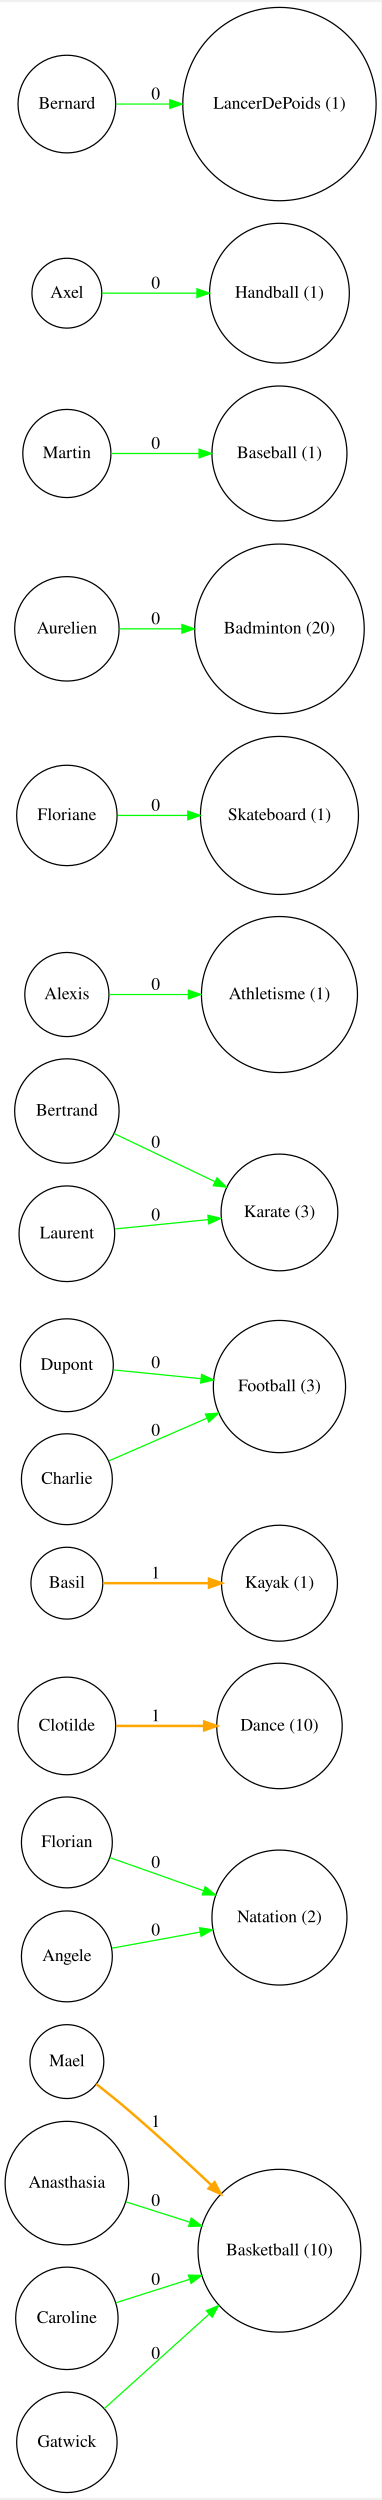
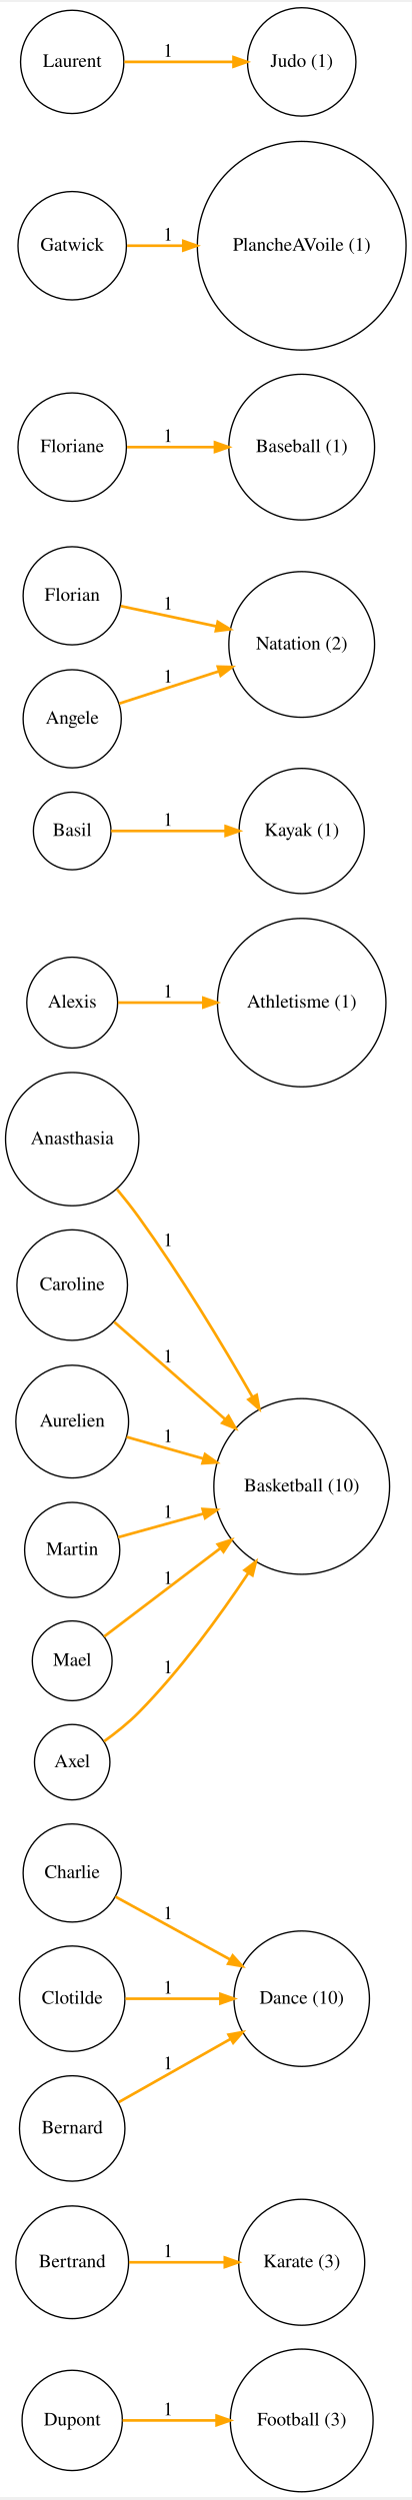
- <svg xmlns="http://www.w3.org/2000/svg" width="304pt" height="1993pt" viewBox="0.00 0.00 304.48 1992.64">
-   <g id="graph0" class="graph" transform="scale(1 1) rotate(0) translate(4 1988.64)">
-     <polygon fill="#ffffff" stroke="transparent" points="-4,4 -4,-1988.64 300.478,-1988.64 300.478,4 -4,4" />
+ <svg xmlns="http://www.w3.org/2000/svg" width="304pt" height="1846pt" viewBox="0.00 0.00 304.48 1845.94">
+   <g id="graph0" class="graph" transform="scale(1 1) rotate(0) translate(4 1841.942)">
+     <polygon fill="#ffffff" stroke="transparent" points="-4,4 -4,-1841.942 300.478,-1841.942 300.478,4 -4,4" />
    <g id="node1" class="node">
-       <ellipse fill="none" stroke="#000000" cx="49.396" cy="-344.296" rx="29.497" ry="29.497" />
-       <text text-anchor="middle" x="49.396" y="-340.596" font-family="Times,serif" font-size="14.00" fill="#000000">Mael</text>
+       <ellipse fill="none" stroke="#000000" cx="49.396" cy="-52.645" rx="37.093" ry="37.093" />
+       <text text-anchor="middle" x="49.396" y="-48.945" font-family="Times,serif" font-size="14.00" fill="#000000">Dupont</text>
    </g>
    <g id="node2" class="node">
-       <ellipse fill="none" stroke="#000000" cx="219.134" cy="-193.296" rx="64.989" ry="64.989" />
-       <text text-anchor="middle" x="219.134" y="-189.596" font-family="Times,serif" font-size="14.00" fill="#000000">Basketball (10)</text>
+       <ellipse fill="none" stroke="#000000" cx="219.134" cy="-52.645" rx="52.791" ry="52.791" />
+       <text text-anchor="middle" x="219.134" y="-48.945" font-family="Times,serif" font-size="14.00" fill="#000000">Football (3)</text>
    </g>
    <g id="edge1" class="edge">
-       <path fill="none" stroke="#ffa500" stroke-width="2" d="M72.829,-326.424C81.146,-319.917 90.497,-312.41 98.791,-305.296 120.884,-286.349 144.472,-264.724 164.858,-245.562" />
-       <polygon fill="#ffa500" stroke="#ffa500" stroke-width="2" points="167.341,-248.031 172.215,-238.624 162.538,-242.939 167.341,-248.031" />
-       <text text-anchor="middle" x="120.291" y="-292.096" font-family="Times,serif" font-size="14.00" fill="#000000">1</text>
+       <path fill="none" stroke="#ffa500" stroke-width="2" d="M86.645,-52.645C106.963,-52.645 132.663,-52.645 156.009,-52.645" />
+       <polygon fill="#ffa500" stroke="#ffa500" stroke-width="2" points="156.194,-56.145 166.194,-52.645 156.194,-49.145 156.194,-56.145" />
+       <text text-anchor="middle" x="120.291" y="-56.445" font-family="Times,serif" font-size="14.00" fill="#000000">1</text>
    </g>
    <g id="node3" class="node">
-       <ellipse fill="none" stroke="#000000" cx="49.396" cy="-519.296" rx="36.294" ry="36.294" />
-       <text text-anchor="middle" x="49.396" y="-515.596" font-family="Times,serif" font-size="14.00" fill="#000000">Florian</text>
+       <ellipse fill="none" stroke="#000000" cx="49.396" cy="-169.645" rx="41.693" ry="41.693" />
+       <text text-anchor="middle" x="49.396" y="-165.945" font-family="Times,serif" font-size="14.00" fill="#000000">Bertrand</text>
    </g>
    <g id="node4" class="node">
-       <ellipse fill="none" stroke="#000000" cx="219.134" cy="-459.296" rx="53.891" ry="53.891" />
-       <text text-anchor="middle" x="219.134" y="-455.596" font-family="Times,serif" font-size="14.00" fill="#000000">Natation (2)</text>
+       <ellipse fill="none" stroke="#000000" cx="219.134" cy="-169.645" rx="46.593" ry="46.593" />
+       <text text-anchor="middle" x="219.134" y="-165.945" font-family="Times,serif" font-size="14.00" fill="#000000">Karate (3)</text>
    </g>
    <g id="edge2" class="edge">
-       <path fill="none" stroke="#00ff00" d="M83.745,-507.154C105.219,-499.564 133.478,-489.574 158.622,-480.687" />
-       <polygon fill="#00ff00" stroke="#00ff00" points="159.823,-483.974 168.085,-477.342 157.49,-477.375 159.823,-483.974" />
-       <text text-anchor="middle" x="120.291" y="-499.096" font-family="Times,serif" font-size="14.00" fill="#000000">0</text>
+       <path fill="none" stroke="#ffa500" stroke-width="2" d="M91.353,-169.645C112.733,-169.645 139.043,-169.645 162.221,-169.645" />
+       <polygon fill="#ffa500" stroke="#ffa500" stroke-width="2" points="162.279,-173.145 172.279,-169.645 162.279,-166.145 162.279,-173.145" />
+       <text text-anchor="middle" x="120.291" y="-173.445" font-family="Times,serif" font-size="14.00" fill="#000000">1</text>
    </g>
    <g id="node5" class="node">
-       <ellipse fill="none" stroke="#000000" cx="49.396" cy="-612.296" rx="38.993" ry="38.993" />
-       <text text-anchor="middle" x="49.396" y="-608.596" font-family="Times,serif" font-size="14.00" fill="#000000">Clotilde</text>
+       <ellipse fill="none" stroke="#000000" cx="49.396" cy="-457.645" rx="36.294" ry="36.294" />
+       <text text-anchor="middle" x="49.396" y="-453.945" font-family="Times,serif" font-size="14.00" fill="#000000">Charlie</text>
    </g>
    <g id="node6" class="node">
-       <ellipse fill="none" stroke="#000000" cx="219.134" cy="-612.296" rx="50.091" ry="50.091" />
-       <text text-anchor="middle" x="219.134" y="-608.596" font-family="Times,serif" font-size="14.00" fill="#000000">Dance (10)</text>
+       <ellipse fill="none" stroke="#000000" cx="219.134" cy="-364.645" rx="50.091" ry="50.091" />
+       <text text-anchor="middle" x="219.134" y="-360.945" font-family="Times,serif" font-size="14.00" fill="#000000">Dance (10)</text>
    </g>
    <g id="edge3" class="edge">
-       <path fill="none" stroke="#ffa500" stroke-width="2" d="M88.764,-612.296C109.579,-612.296 135.58,-612.296 158.873,-612.296" />
-       <polygon fill="#ffa500" stroke="#ffa500" stroke-width="2" points="159.011,-615.797 169.011,-612.296 159.011,-608.797 159.011,-615.797" />
-       <text text-anchor="middle" x="120.291" y="-616.096" font-family="Times,serif" font-size="14.00" fill="#000000">1</text>
+       <path fill="none" stroke="#ffa500" stroke-width="2" d="M81.322,-440.153C105.239,-427.049 138.496,-408.827 166.347,-393.568" />
+       <polygon fill="#ffa500" stroke="#ffa500" stroke-width="2" points="168.093,-396.602 175.181,-388.727 164.729,-390.463 168.093,-396.602" />
+       <text text-anchor="middle" x="120.291" y="-423.445" font-family="Times,serif" font-size="14.00" fill="#000000">1</text>
    </g>
    <g id="node7" class="node">
-       <ellipse fill="none" stroke="#000000" cx="49.396" cy="-428.296" rx="36.294" ry="36.294" />
-       <text text-anchor="middle" x="49.396" y="-424.596" font-family="Times,serif" font-size="14.00" fill="#000000">Angele</text>
+       <ellipse fill="none" stroke="#000000" cx="49.396" cy="-1000.645" rx="49.291" ry="49.291" />
+       <text text-anchor="middle" x="49.396" y="-996.945" font-family="Times,serif" font-size="14.00" fill="#000000">Anasthasia</text>
+     </g>
+     <g id="node8" class="node">
+       <ellipse fill="none" stroke="#000000" cx="219.134" cy="-743.645" rx="64.989" ry="64.989" />
+       <text text-anchor="middle" x="219.134" y="-739.945" font-family="Times,serif" font-size="14.00" fill="#000000">Basketball (10)</text>
    </g>
    <g id="edge4" class="edge">
-       <path fill="none" stroke="#00ff00" d="M85.393,-434.871C105.829,-438.603 132,-443.383 155.764,-447.723" />
-       <polygon fill="#00ff00" stroke="#00ff00" points="155.311,-451.198 165.777,-449.552 156.569,-444.312 155.311,-451.198" />
-       <text text-anchor="middle" x="120.291" y="-445.096" font-family="Times,serif" font-size="14.00" fill="#000000">0</text>
-     </g>
-     <g id="node8" class="node">
-       <ellipse fill="none" stroke="#000000" cx="49.396" cy="-726.296" rx="28.695" ry="28.695" />
-       <text text-anchor="middle" x="49.396" y="-722.596" font-family="Times,serif" font-size="14.00" fill="#000000">Basil</text>
+       <path fill="none" stroke="#ffa500" stroke-width="2" d="M82.459,-963.61C88.104,-956.79 93.763,-949.619 98.791,-942.645 129.524,-900.019 160.115,-849.297 182.763,-809.73" />
+       <polygon fill="#ffa500" stroke="#ffa500" stroke-width="2" points="185.854,-811.374 187.762,-800.952 179.772,-807.909 185.854,-811.374" />
+       <text text-anchor="middle" x="120.291" y="-921.445" font-family="Times,serif" font-size="14.00" fill="#000000">1</text>
    </g>
    <g id="node9" class="node">
-       <ellipse fill="none" stroke="#000000" cx="219.134" cy="-726.296" rx="46.292" ry="46.292" />
-       <text text-anchor="middle" x="219.134" y="-722.596" font-family="Times,serif" font-size="14.00" fill="#000000">Kayak (1)</text>
+       <ellipse fill="none" stroke="#000000" cx="49.396" cy="-892.645" rx="40.893" ry="40.893" />
+       <text text-anchor="middle" x="49.396" y="-888.945" font-family="Times,serif" font-size="14.00" fill="#000000">Caroline</text>
    </g>
    <g id="edge5" class="edge">
-       <path fill="none" stroke="#ffa500" stroke-width="2" d="M78.189,-726.296C101.271,-726.296 134.369,-726.296 162.691,-726.296" />
-       <polygon fill="#ffa500" stroke="#ffa500" stroke-width="2" points="162.882,-729.797 172.882,-726.296 162.882,-722.797 162.882,-729.797" />
-       <text text-anchor="middle" x="120.291" y="-730.096" font-family="Times,serif" font-size="14.00" fill="#000000">1</text>
+       <path fill="none" stroke="#ffa500" stroke-width="2" d="M80.528,-865.316C103.449,-845.197 135.252,-817.279 162.614,-793.26" />
+       <polygon fill="#ffa500" stroke="#ffa500" stroke-width="2" points="164.996,-795.826 170.203,-786.599 160.378,-790.565 164.996,-795.826" />
+       <text text-anchor="middle" x="120.291" y="-835.445" font-family="Times,serif" font-size="14.00" fill="#000000">1</text>
    </g>
    <g id="node10" class="node">
-       <ellipse fill="none" stroke="#000000" cx="49.396" cy="-900.296" rx="37.093" ry="37.093" />
-       <text text-anchor="middle" x="49.396" y="-896.596" font-family="Times,serif" font-size="14.00" fill="#000000">Dupont</text>
+       <ellipse fill="none" stroke="#000000" cx="49.396" cy="-1101.645" rx="33.595" ry="33.595" />
+       <text text-anchor="middle" x="49.396" y="-1097.945" font-family="Times,serif" font-size="14.00" fill="#000000">Alexis</text>
    </g>
    <g id="node11" class="node">
-       <ellipse fill="none" stroke="#000000" cx="219.134" cy="-883.296" rx="52.791" ry="52.791" />
-       <text text-anchor="middle" x="219.134" y="-879.596" font-family="Times,serif" font-size="14.00" fill="#000000">Football (3)</text>
+       <ellipse fill="none" stroke="#000000" cx="219.134" cy="-1101.645" rx="62.289" ry="62.289" />
+       <text text-anchor="middle" x="219.134" y="-1097.945" font-family="Times,serif" font-size="14.00" fill="#000000">Athletisme (1)</text>
    </g>
    <g id="edge6" class="edge">
-       <path fill="none" stroke="#00ff00" d="M86.645,-896.566C107.048,-894.522 132.878,-891.935 156.302,-889.589" />
-       <polygon fill="#00ff00" stroke="#00ff00" points="156.917,-893.045 166.518,-888.566 156.219,-886.08 156.917,-893.045" />
-       <text text-anchor="middle" x="120.291" y="-898.096" font-family="Times,serif" font-size="14.00" fill="#000000">0</text>
+       <path fill="none" stroke="#ffa500" stroke-width="2" d="M83.337,-1101.645C101.377,-1101.645 124.289,-1101.645 146.131,-1101.645" />
+       <polygon fill="#ffa500" stroke="#ffa500" stroke-width="2" points="146.405,-1105.145 156.405,-1101.645 146.405,-1098.145 146.405,-1105.145" />
+       <text text-anchor="middle" x="120.291" y="-1105.445" font-family="Times,serif" font-size="14.00" fill="#000000">1</text>
    </g>
    <g id="node12" class="node">
-       <ellipse fill="none" stroke="#000000" cx="49.396" cy="-1103.296" rx="41.693" ry="41.693" />
-       <text text-anchor="middle" x="49.396" y="-1099.596" font-family="Times,serif" font-size="14.00" fill="#000000">Bertrand</text>
+       <ellipse fill="none" stroke="#000000" cx="49.396" cy="-1228.645" rx="28.695" ry="28.695" />
+       <text text-anchor="middle" x="49.396" y="-1224.945" font-family="Times,serif" font-size="14.00" fill="#000000">Basil</text>
    </g>
    <g id="node13" class="node">
-       <ellipse fill="none" stroke="#000000" cx="219.134" cy="-1022.296" rx="46.593" ry="46.593" />
-       <text text-anchor="middle" x="219.134" y="-1018.596" font-family="Times,serif" font-size="14.00" fill="#000000">Karate (3)</text>
+       <ellipse fill="none" stroke="#000000" cx="219.134" cy="-1228.645" rx="46.292" ry="46.292" />
+       <text text-anchor="middle" x="219.134" y="-1224.945" font-family="Times,serif" font-size="14.00" fill="#000000">Kayak (1)</text>
    </g>
    <g id="edge7" class="edge">
-       <path fill="none" stroke="#00ff00" d="M87.066,-1085.32C110.726,-1074.029 141.563,-1059.314 167.488,-1046.942" />
-       <polygon fill="#00ff00" stroke="#00ff00" points="169.277,-1049.967 176.795,-1042.501 166.262,-1043.649 169.277,-1049.967" />
-       <text text-anchor="middle" x="120.291" y="-1074.096" font-family="Times,serif" font-size="14.00" fill="#000000">0</text>
+       <path fill="none" stroke="#ffa500" stroke-width="2" d="M78.189,-1228.645C101.271,-1228.645 134.369,-1228.645 162.691,-1228.645" />
+       <polygon fill="#ffa500" stroke="#ffa500" stroke-width="2" points="162.882,-1232.145 172.882,-1228.645 162.882,-1225.145 162.882,-1232.145" />
+       <text text-anchor="middle" x="120.291" y="-1232.445" font-family="Times,serif" font-size="14.00" fill="#000000">1</text>
    </g>
    <g id="node14" class="node">
-       <ellipse fill="none" stroke="#000000" cx="49.396" cy="-809.296" rx="36.294" ry="36.294" />
-       <text text-anchor="middle" x="49.396" y="-805.596" font-family="Times,serif" font-size="14.00" fill="#000000">Charlie</text>
+       <ellipse fill="none" stroke="#000000" cx="49.396" cy="-1402.645" rx="36.294" ry="36.294" />
+       <text text-anchor="middle" x="49.396" y="-1398.945" font-family="Times,serif" font-size="14.00" fill="#000000">Florian</text>
+     </g>
+     <g id="node15" class="node">
+       <ellipse fill="none" stroke="#000000" cx="219.134" cy="-1366.645" rx="53.891" ry="53.891" />
+       <text text-anchor="middle" x="219.134" y="-1362.945" font-family="Times,serif" font-size="14.00" fill="#000000">Natation (2)</text>
    </g>
    <g id="edge8" class="edge">
-       <path fill="none" stroke="#00ff00" d="M82.93,-823.916C105.217,-833.633 135.068,-846.647 161.144,-858.015" />
-       <polygon fill="#00ff00" stroke="#00ff00" points="159.994,-861.332 170.56,-862.12 162.792,-854.915 159.994,-861.332" />
-       <text text-anchor="middle" x="120.291" y="-844.096" font-family="Times,serif" font-size="14.00" fill="#000000">0</text>
-     </g>
-     <g id="node15" class="node">
-       <ellipse fill="none" stroke="#000000" cx="49.396" cy="-247.296" rx="49.291" ry="49.291" />
-       <text text-anchor="middle" x="49.396" y="-243.596" font-family="Times,serif" font-size="14.00" fill="#000000">Anasthasia</text>
+       <path fill="none" stroke="#ffa500" stroke-width="2" d="M85.393,-1395.011C105.914,-1390.658 132.218,-1385.079 156.061,-1380.023" />
+       <polygon fill="#ffa500" stroke="#ffa500" stroke-width="2" points="157.048,-1383.391 166.104,-1377.892 155.596,-1376.543 157.048,-1383.391" />
+       <text text-anchor="middle" x="120.291" y="-1392.445" font-family="Times,serif" font-size="14.00" fill="#000000">1</text>
+     </g>
+     <g id="node16" class="node">
+       <ellipse fill="none" stroke="#000000" cx="49.396" cy="-1311.645" rx="36.294" ry="36.294" />
+       <text text-anchor="middle" x="49.396" y="-1307.945" font-family="Times,serif" font-size="14.00" fill="#000000">Angele</text>
    </g>
    <g id="edge9" class="edge">
-       <path fill="none" stroke="#00ff00" d="M96.677,-232.254C112.34,-227.272 130.142,-221.608 147.227,-216.173" />
-       <polygon fill="#00ff00" stroke="#00ff00" points="148.713,-219.373 157.181,-213.006 146.591,-212.702 148.713,-219.373" />
-       <text text-anchor="middle" x="120.291" y="-229.096" font-family="Times,serif" font-size="14.00" fill="#000000">0</text>
-     </g>
-     <g id="node16" class="node">
-       <ellipse fill="none" stroke="#000000" cx="49.396" cy="-139.296" rx="40.893" ry="40.893" />
-       <text text-anchor="middle" x="49.396" y="-135.596" font-family="Times,serif" font-size="14.00" fill="#000000">Caroline</text>
+       <path fill="none" stroke="#ffa500" stroke-width="2" d="M84.154,-1322.908C105.389,-1329.789 133.145,-1338.782 157.962,-1346.824" />
+       <polygon fill="#ffa500" stroke="#ffa500" stroke-width="2" points="157.075,-1350.216 167.667,-1349.969 159.233,-1343.556 157.075,-1350.216" />
+       <text text-anchor="middle" x="120.291" y="-1338.445" font-family="Times,serif" font-size="14.00" fill="#000000">1</text>
+     </g>
+     <g id="node17" class="node">
+       <ellipse fill="none" stroke="#000000" cx="49.396" cy="-1512.645" rx="40.094" ry="40.094" />
+       <text text-anchor="middle" x="49.396" y="-1508.945" font-family="Times,serif" font-size="14.00" fill="#000000">Floriane</text>
+     </g>
+     <g id="node18" class="node">
+       <ellipse fill="none" stroke="#000000" cx="219.134" cy="-1512.645" rx="53.891" ry="53.891" />
+       <text text-anchor="middle" x="219.134" y="-1508.945" font-family="Times,serif" font-size="14.00" fill="#000000">Baseball (1)</text>
    </g>
    <g id="edge10" class="edge">
-       <path fill="none" stroke="#00ff00" d="M88.764,-151.821C106.185,-157.363 127.239,-164.061 147.297,-170.442" />
-       <polygon fill="#00ff00" stroke="#00ff00" points="146.454,-173.847 157.044,-173.543 148.576,-167.176 146.454,-173.847" />
-       <text text-anchor="middle" x="120.291" y="-166.096" font-family="Times,serif" font-size="14.00" fill="#000000">0</text>
-     </g>
-     <g id="node17" class="node">
-       <ellipse fill="none" stroke="#000000" cx="49.396" cy="-1196.296" rx="33.595" ry="33.595" />
-       <text text-anchor="middle" x="49.396" y="-1192.596" font-family="Times,serif" font-size="14.00" fill="#000000">Alexis</text>
-     </g>
-     <g id="node18" class="node">
-       <ellipse fill="none" stroke="#000000" cx="219.134" cy="-1196.296" rx="62.289" ry="62.289" />
-       <text text-anchor="middle" x="219.134" y="-1192.596" font-family="Times,serif" font-size="14.00" fill="#000000">Athletisme (1)</text>
+       <path fill="none" stroke="#ffa500" stroke-width="2" d="M90.052,-1512.645C109.441,-1512.645 133.102,-1512.645 154.845,-1512.645" />
+       <polygon fill="#ffa500" stroke="#ffa500" stroke-width="2" points="155.006,-1516.145 165.006,-1512.645 155.006,-1509.145 155.006,-1516.145" />
+       <text text-anchor="middle" x="120.291" y="-1516.445" font-family="Times,serif" font-size="14.00" fill="#000000">1</text>
+     </g>
+     <g id="node19" class="node">
+       <ellipse fill="none" stroke="#000000" cx="49.396" cy="-364.645" rx="38.993" ry="38.993" />
+       <text text-anchor="middle" x="49.396" y="-360.945" font-family="Times,serif" font-size="14.00" fill="#000000">Clotilde</text>
    </g>
    <g id="edge11" class="edge">
-       <path fill="none" stroke="#00ff00" d="M83.337,-1196.296C101.377,-1196.296 124.289,-1196.296 146.131,-1196.296" />
-       <polygon fill="#00ff00" stroke="#00ff00" points="146.405,-1199.796 156.405,-1196.296 146.405,-1192.796 146.405,-1199.796" />
-       <text text-anchor="middle" x="120.291" y="-1200.096" font-family="Times,serif" font-size="14.00" fill="#000000">0</text>
-     </g>
-     <g id="node19" class="node">
-       <ellipse fill="none" stroke="#000000" cx="49.396" cy="-1339.296" rx="40.094" ry="40.094" />
-       <text text-anchor="middle" x="49.396" y="-1335.596" font-family="Times,serif" font-size="14.00" fill="#000000">Floriane</text>
+       <path fill="none" stroke="#ffa500" stroke-width="2" d="M88.764,-364.645C109.579,-364.645 135.58,-364.645 158.873,-364.645" />
+       <polygon fill="#ffa500" stroke="#ffa500" stroke-width="2" points="159.011,-368.145 169.011,-364.645 159.011,-361.145 159.011,-368.145" />
+       <text text-anchor="middle" x="120.291" y="-368.445" font-family="Times,serif" font-size="14.00" fill="#000000">1</text>
    </g>
    <g id="node20" class="node">
-       <ellipse fill="none" stroke="#000000" cx="219.134" cy="-1339.296" rx="63.089" ry="63.089" />
-       <text text-anchor="middle" x="219.134" y="-1335.596" font-family="Times,serif" font-size="14.00" fill="#000000">Skateboard (1)</text>
+       <ellipse fill="none" stroke="#000000" cx="49.396" cy="-791.645" rx="41.693" ry="41.693" />
+       <text text-anchor="middle" x="49.396" y="-787.945" font-family="Times,serif" font-size="14.00" fill="#000000">Aurelien</text>
    </g>
    <g id="edge12" class="edge">
-       <path fill="none" stroke="#00ff00" d="M90.052,-1339.296C106.763,-1339.296 126.646,-1339.296 145.739,-1339.296" />
-       <polygon fill="#00ff00" stroke="#00ff00" points="145.935,-1342.796 155.935,-1339.296 145.935,-1335.796 145.935,-1342.796" />
-       <text text-anchor="middle" x="120.291" y="-1343.096" font-family="Times,serif" font-size="14.00" fill="#000000">0</text>
+       <path fill="none" stroke="#ffa500" stroke-width="2" d="M89.621,-780.27C106.646,-775.456 127.022,-769.694 146.516,-764.181" />
+       <polygon fill="#ffa500" stroke="#ffa500" stroke-width="2" points="147.631,-767.503 156.301,-761.414 145.726,-760.767 147.631,-767.503" />
+       <text text-anchor="middle" x="120.291" y="-776.445" font-family="Times,serif" font-size="14.00" fill="#000000">1</text>
    </g>
    <g id="node21" class="node">
-       <ellipse fill="none" stroke="#000000" cx="49.396" cy="-1488.296" rx="41.693" ry="41.693" />
-       <text text-anchor="middle" x="49.396" y="-1484.596" font-family="Times,serif" font-size="14.00" fill="#000000">Aurelien</text>
+       <ellipse fill="none" stroke="#000000" cx="49.396" cy="-696.645" rx="35.194" ry="35.194" />
+       <text text-anchor="middle" x="49.396" y="-692.945" font-family="Times,serif" font-size="14.00" fill="#000000">Martin</text>
+     </g>
+     <g id="edge13" class="edge">
+       <path fill="none" stroke="#ffa500" stroke-width="2" d="M83.337,-706.043C101.54,-711.084 124.704,-717.498 146.724,-723.595" />
+       <polygon fill="#ffa500" stroke="#ffa500" stroke-width="2" points="145.833,-726.98 156.405,-726.276 147.701,-720.234 145.833,-726.98" />
+       <text text-anchor="middle" x="120.291" y="-720.445" font-family="Times,serif" font-size="14.00" fill="#000000">1</text>
    </g>
    <g id="node22" class="node">
-       <ellipse fill="none" stroke="#000000" cx="219.134" cy="-1488.296" rx="67.688" ry="67.688" />
-       <text text-anchor="middle" x="219.134" y="-1484.596" font-family="Times,serif" font-size="14.00" fill="#000000">Badminton (20)</text>
-     </g>
-     <g id="edge13" class="edge">
-       <path fill="none" stroke="#00ff00" d="M91.353,-1488.296C106.454,-1488.296 124.013,-1488.296 141.192,-1488.296" />
-       <polygon fill="#00ff00" stroke="#00ff00" points="141.241,-1491.796 151.241,-1488.296 141.241,-1484.796 141.241,-1491.796" />
-       <text text-anchor="middle" x="120.291" y="-1492.096" font-family="Times,serif" font-size="14.00" fill="#000000">0</text>
+       <ellipse fill="none" stroke="#000000" cx="49.396" cy="-614.645" rx="29.497" ry="29.497" />
+       <text text-anchor="middle" x="49.396" y="-610.945" font-family="Times,serif" font-size="14.00" fill="#000000">Mael</text>
+     </g>
+     <g id="edge14" class="edge">
+       <path fill="none" stroke="#ffa500" stroke-width="2" d="M72.997,-632.582C95.145,-649.415 129.214,-675.307 158.887,-697.858" />
+       <polygon fill="#ffa500" stroke="#ffa500" stroke-width="2" points="157.046,-700.855 167.126,-704.119 161.282,-695.282 157.046,-700.855" />
+       <text text-anchor="middle" x="120.291" y="-671.445" font-family="Times,serif" font-size="14.00" fill="#000000">1</text>
    </g>
    <g id="node23" class="node">
-       <ellipse fill="none" stroke="#000000" cx="49.396" cy="-1628.296" rx="35.194" ry="35.194" />
-       <text text-anchor="middle" x="49.396" y="-1624.596" font-family="Times,serif" font-size="14.00" fill="#000000">Martin</text>
+       <ellipse fill="none" stroke="#000000" cx="49.396" cy="-539.645" rx="27.895" ry="27.895" />
+       <text text-anchor="middle" x="49.396" y="-535.945" font-family="Times,serif" font-size="14.00" fill="#000000">Axel</text>
+     </g>
+     <g id="edge15" class="edge">
+       <path fill="none" stroke="#ffa500" stroke-width="2" d="M72.952,-555.057C81.554,-561.242 91.06,-568.77 98.791,-576.645 129.242,-607.663 157.923,-646.905 179.643,-679.554" />
+       <polygon fill="#ffa500" stroke="#ffa500" stroke-width="2" points="176.872,-681.711 185.295,-688.139 182.719,-677.862 176.872,-681.711" />
+       <text text-anchor="middle" x="120.291" y="-605.445" font-family="Times,serif" font-size="14.00" fill="#000000">1</text>
    </g>
    <g id="node24" class="node">
-       <ellipse fill="none" stroke="#000000" cx="219.134" cy="-1628.296" rx="53.891" ry="53.891" />
-       <text text-anchor="middle" x="219.134" y="-1624.596" font-family="Times,serif" font-size="14.00" fill="#000000">Baseball (1)</text>
-     </g>
-     <g id="edge14" class="edge">
-       <path fill="none" stroke="#00ff00" d="M84.566,-1628.296C104.873,-1628.296 131.041,-1628.296 154.895,-1628.296" />
-       <polygon fill="#00ff00" stroke="#00ff00" points="154.952,-1631.796 164.952,-1628.296 154.952,-1624.796 154.952,-1631.796" />
-       <text text-anchor="middle" x="120.291" y="-1632.096" font-family="Times,serif" font-size="14.00" fill="#000000">0</text>
+       <ellipse fill="none" stroke="#000000" cx="49.396" cy="-1661.645" rx="40.094" ry="40.094" />
+       <text text-anchor="middle" x="49.396" y="-1657.945" font-family="Times,serif" font-size="14.00" fill="#000000">Gatwick</text>
    </g>
    <g id="node25" class="node">
-       <ellipse fill="none" stroke="#000000" cx="49.396" cy="-1756.296" rx="27.895" ry="27.895" />
-       <text text-anchor="middle" x="49.396" y="-1752.596" font-family="Times,serif" font-size="14.00" fill="#000000">Axel</text>
+       <ellipse fill="none" stroke="#000000" cx="219.134" cy="-1661.645" rx="77.187" ry="77.187" />
+       <text text-anchor="middle" x="219.134" y="-1657.945" font-family="Times,serif" font-size="14.00" fill="#000000">PlancheAVoile (1)</text>
+     </g>
+     <g id="edge16" class="edge">
+       <path fill="none" stroke="#ffa500" stroke-width="2" d="M90.052,-1661.645C102.643,-1661.645 117.035,-1661.645 131.533,-1661.645" />
+       <polygon fill="#ffa500" stroke="#ffa500" stroke-width="2" points="131.567,-1665.145 141.567,-1661.645 131.567,-1658.145 131.567,-1665.145" />
+       <text text-anchor="middle" x="120.291" y="-1665.445" font-family="Times,serif" font-size="14.00" fill="#000000">1</text>
    </g>
    <g id="node26" class="node">
-       <ellipse fill="none" stroke="#000000" cx="219.134" cy="-1756.296" rx="55.79" ry="55.79" />
-       <text text-anchor="middle" x="219.134" y="-1752.596" font-family="Times,serif" font-size="14.00" fill="#000000">Handball (1)</text>
-     </g>
-     <g id="edge15" class="edge">
-       <path fill="none" stroke="#00ff00" d="M77.424,-1756.296C97.957,-1756.296 126.704,-1756.296 152.944,-1756.296" />
-       <polygon fill="#00ff00" stroke="#00ff00" points="153.236,-1759.796 163.236,-1756.296 153.236,-1752.796 153.236,-1759.796" />
-       <text text-anchor="middle" x="120.291" y="-1760.096" font-family="Times,serif" font-size="14.00" fill="#000000">0</text>
+       <ellipse fill="none" stroke="#000000" cx="49.396" cy="-1797.645" rx="38.194" ry="38.194" />
+       <text text-anchor="middle" x="49.396" y="-1793.945" font-family="Times,serif" font-size="14.00" fill="#000000">Laurent</text>
    </g>
    <g id="node27" class="node">
-       <ellipse fill="none" stroke="#000000" cx="49.396" cy="-40.296" rx="40.094" ry="40.094" />
-       <text text-anchor="middle" x="49.396" y="-36.596" font-family="Times,serif" font-size="14.00" fill="#000000">Gatwick</text>
-     </g>
-     <g id="edge16" class="edge">
-       <path fill="none" stroke="#00ff00" d="M79.351,-67.298C102.404,-88.078 134.931,-117.397 162.808,-142.525" />
-       <polygon fill="#00ff00" stroke="#00ff00" points="160.765,-145.395 170.536,-149.49 165.451,-140.195 160.765,-145.395" />
-       <text text-anchor="middle" x="120.291" y="-107.096" font-family="Times,serif" font-size="14.00" fill="#000000">0</text>
+       <ellipse fill="none" stroke="#000000" cx="219.134" cy="-1797.645" rx="40.094" ry="40.094" />
+       <text text-anchor="middle" x="219.134" y="-1793.945" font-family="Times,serif" font-size="14.00" fill="#000000">Judo (1)</text>
+     </g>
+     <g id="edge17" class="edge">
+       <path fill="none" stroke="#ffa500" stroke-width="2" d="M87.912,-1797.645C111.831,-1797.645 142.836,-1797.645 168.702,-1797.645" />
+       <polygon fill="#ffa500" stroke="#ffa500" stroke-width="2" points="168.702,-1801.145 178.702,-1797.645 168.702,-1794.145 168.702,-1801.145" />
+       <text text-anchor="middle" x="120.291" y="-1801.445" font-family="Times,serif" font-size="14.00" fill="#000000">1</text>
    </g>
    <g id="node28" class="node">
-       <ellipse fill="none" stroke="#000000" cx="49.396" cy="-1005.296" rx="38.194" ry="38.194" />
-       <text text-anchor="middle" x="49.396" y="-1001.596" font-family="Times,serif" font-size="14.00" fill="#000000">Laurent</text>
-     </g>
-     <g id="edge17" class="edge">
-       <path fill="none" stroke="#00ff00" d="M87.912,-1009.154C109.822,-1011.348 137.678,-1014.138 162.083,-1016.582" />
-       <polygon fill="#00ff00" stroke="#00ff00" points="162.004,-1020.092 172.303,-1017.606 162.702,-1013.127 162.004,-1020.092" />
-       <text text-anchor="middle" x="120.291" y="-1016.096" font-family="Times,serif" font-size="14.00" fill="#000000">0</text>
-     </g>
-     <g id="node29" class="node">
-       <ellipse fill="none" stroke="#000000" cx="49.396" cy="-1907.296" rx="38.993" ry="38.993" />
-       <text text-anchor="middle" x="49.396" y="-1903.596" font-family="Times,serif" font-size="14.00" fill="#000000">Bernard</text>
-     </g>
-     <g id="node30" class="node">
-       <ellipse fill="none" stroke="#000000" cx="219.134" cy="-1907.296" rx="77.187" ry="77.187" />
-       <text text-anchor="middle" x="219.134" y="-1903.596" font-family="Times,serif" font-size="14.00" fill="#000000">LancerDePoids (1)</text>
+       <ellipse fill="none" stroke="#000000" cx="49.396" cy="-268.645" rx="38.993" ry="38.993" />
+       <text text-anchor="middle" x="49.396" y="-264.945" font-family="Times,serif" font-size="14.00" fill="#000000">Bernard</text>
    </g>
    <g id="edge18" class="edge">
-       <path fill="none" stroke="#00ff00" d="M88.764,-1907.296C101.575,-1907.296 116.35,-1907.296 131.249,-1907.296" />
-       <polygon fill="#00ff00" stroke="#00ff00" points="131.561,-1910.796 141.561,-1907.296 131.561,-1903.796 131.561,-1910.796" />
-       <text text-anchor="middle" x="120.291" y="-1911.096" font-family="Times,serif" font-size="14.00" fill="#000000">0</text>
+       <path fill="none" stroke="#ffa500" stroke-width="2" d="M83.745,-288.072C107.505,-301.51 139.571,-319.646 166.532,-334.895" />
+       <polygon fill="#ffa500" stroke="#ffa500" stroke-width="2" points="165.033,-338.068 175.46,-339.944 168.479,-331.975 165.033,-338.068" />
+       <text text-anchor="middle" x="120.291" y="-312.445" font-family="Times,serif" font-size="14.00" fill="#000000">1</text>
    </g>
  </g>
</svg>
